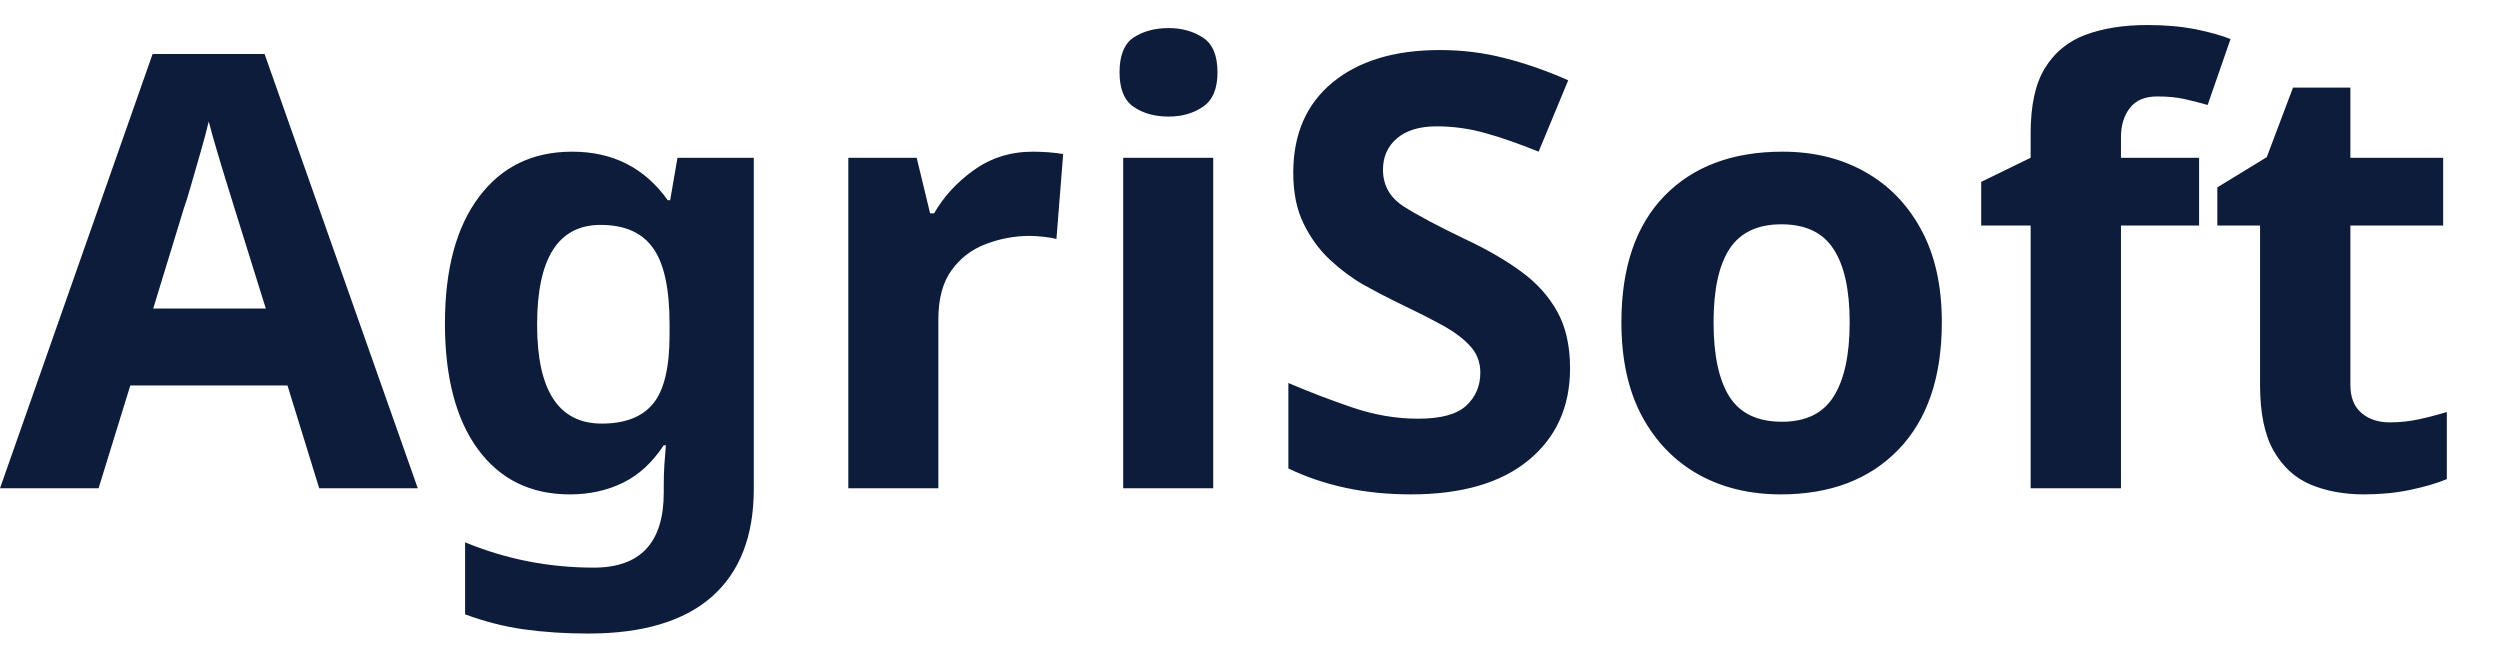
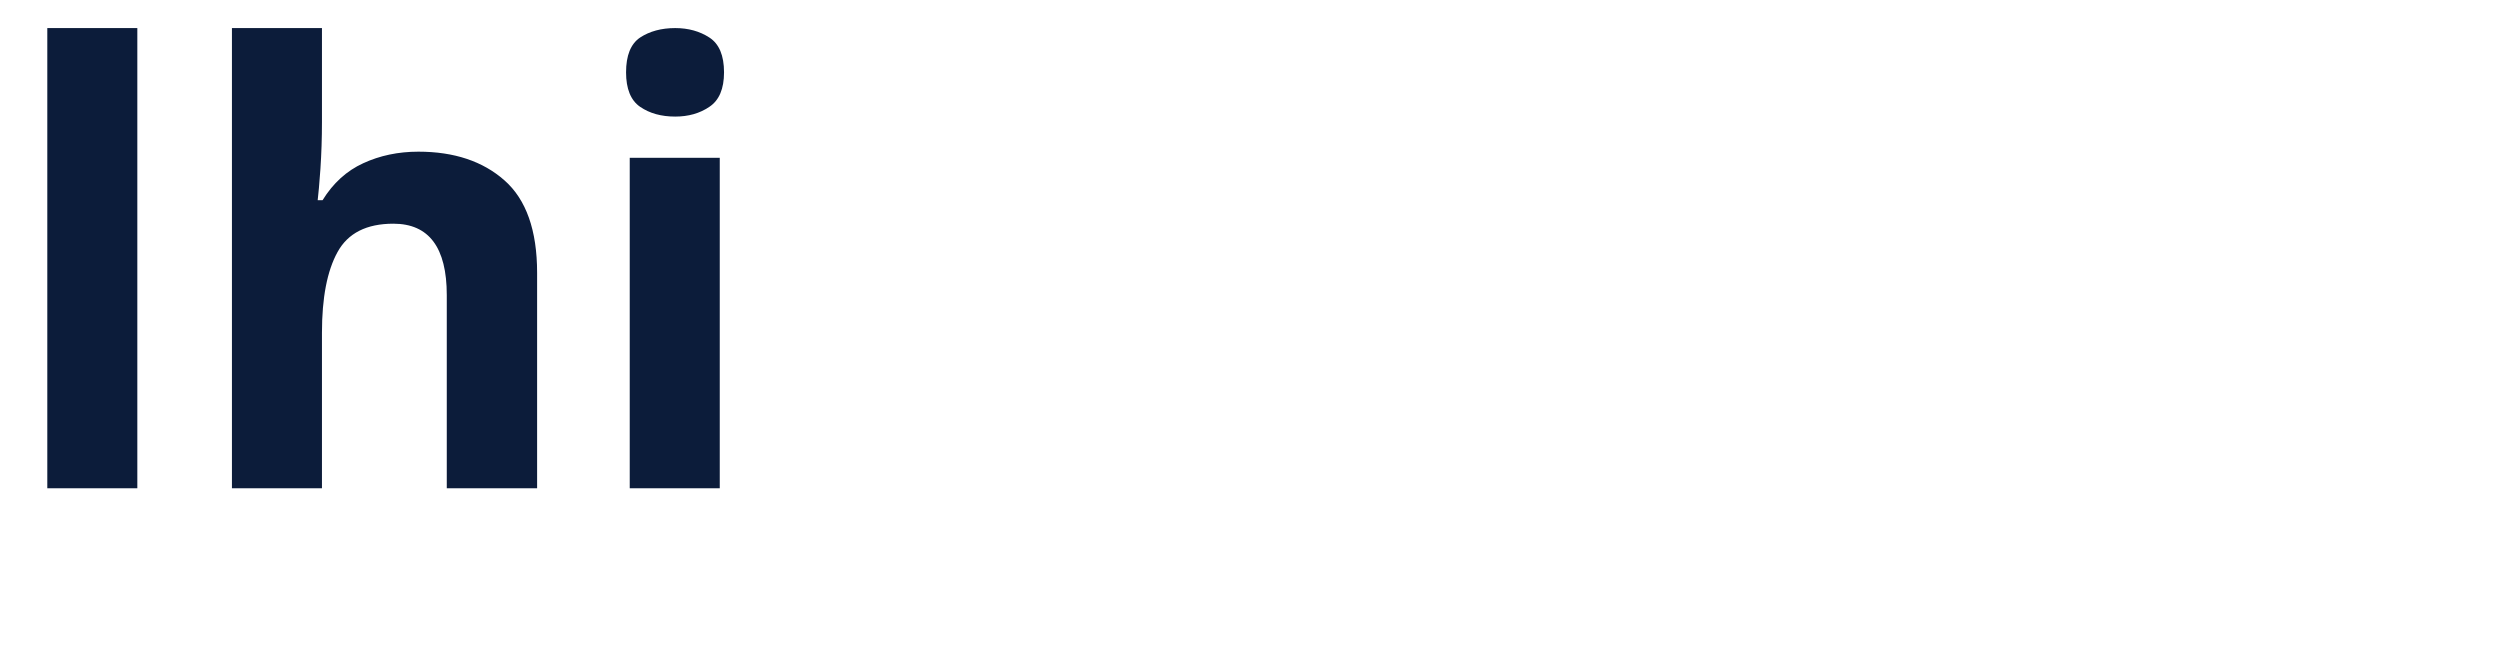
<svg xmlns="http://www.w3.org/2000/svg" width="128px" height="34px" viewBox="0 0 128 34" version="1.1">
  <g id="Admin" stroke="none" stroke-width="1" fill="none" fill-rule="evenodd" font-family="Poppins-Bold, Poppins" font-size="31" font-weight="bold">
    <g id="Admin-Dashboard" transform="translate(-52, -55)" fill="#0C1C3A">
      <g id="Side" transform="translate(-1, 0)">
-         <text id="AgriSoft">
-           <tspan x="53" y="80">AgriSoft</tspan>
+         <text id="lhi">
+           <tspan x="53" y="80">lhi</tspan>
        </text>
      </g>
    </g>
  </g>
</svg>
